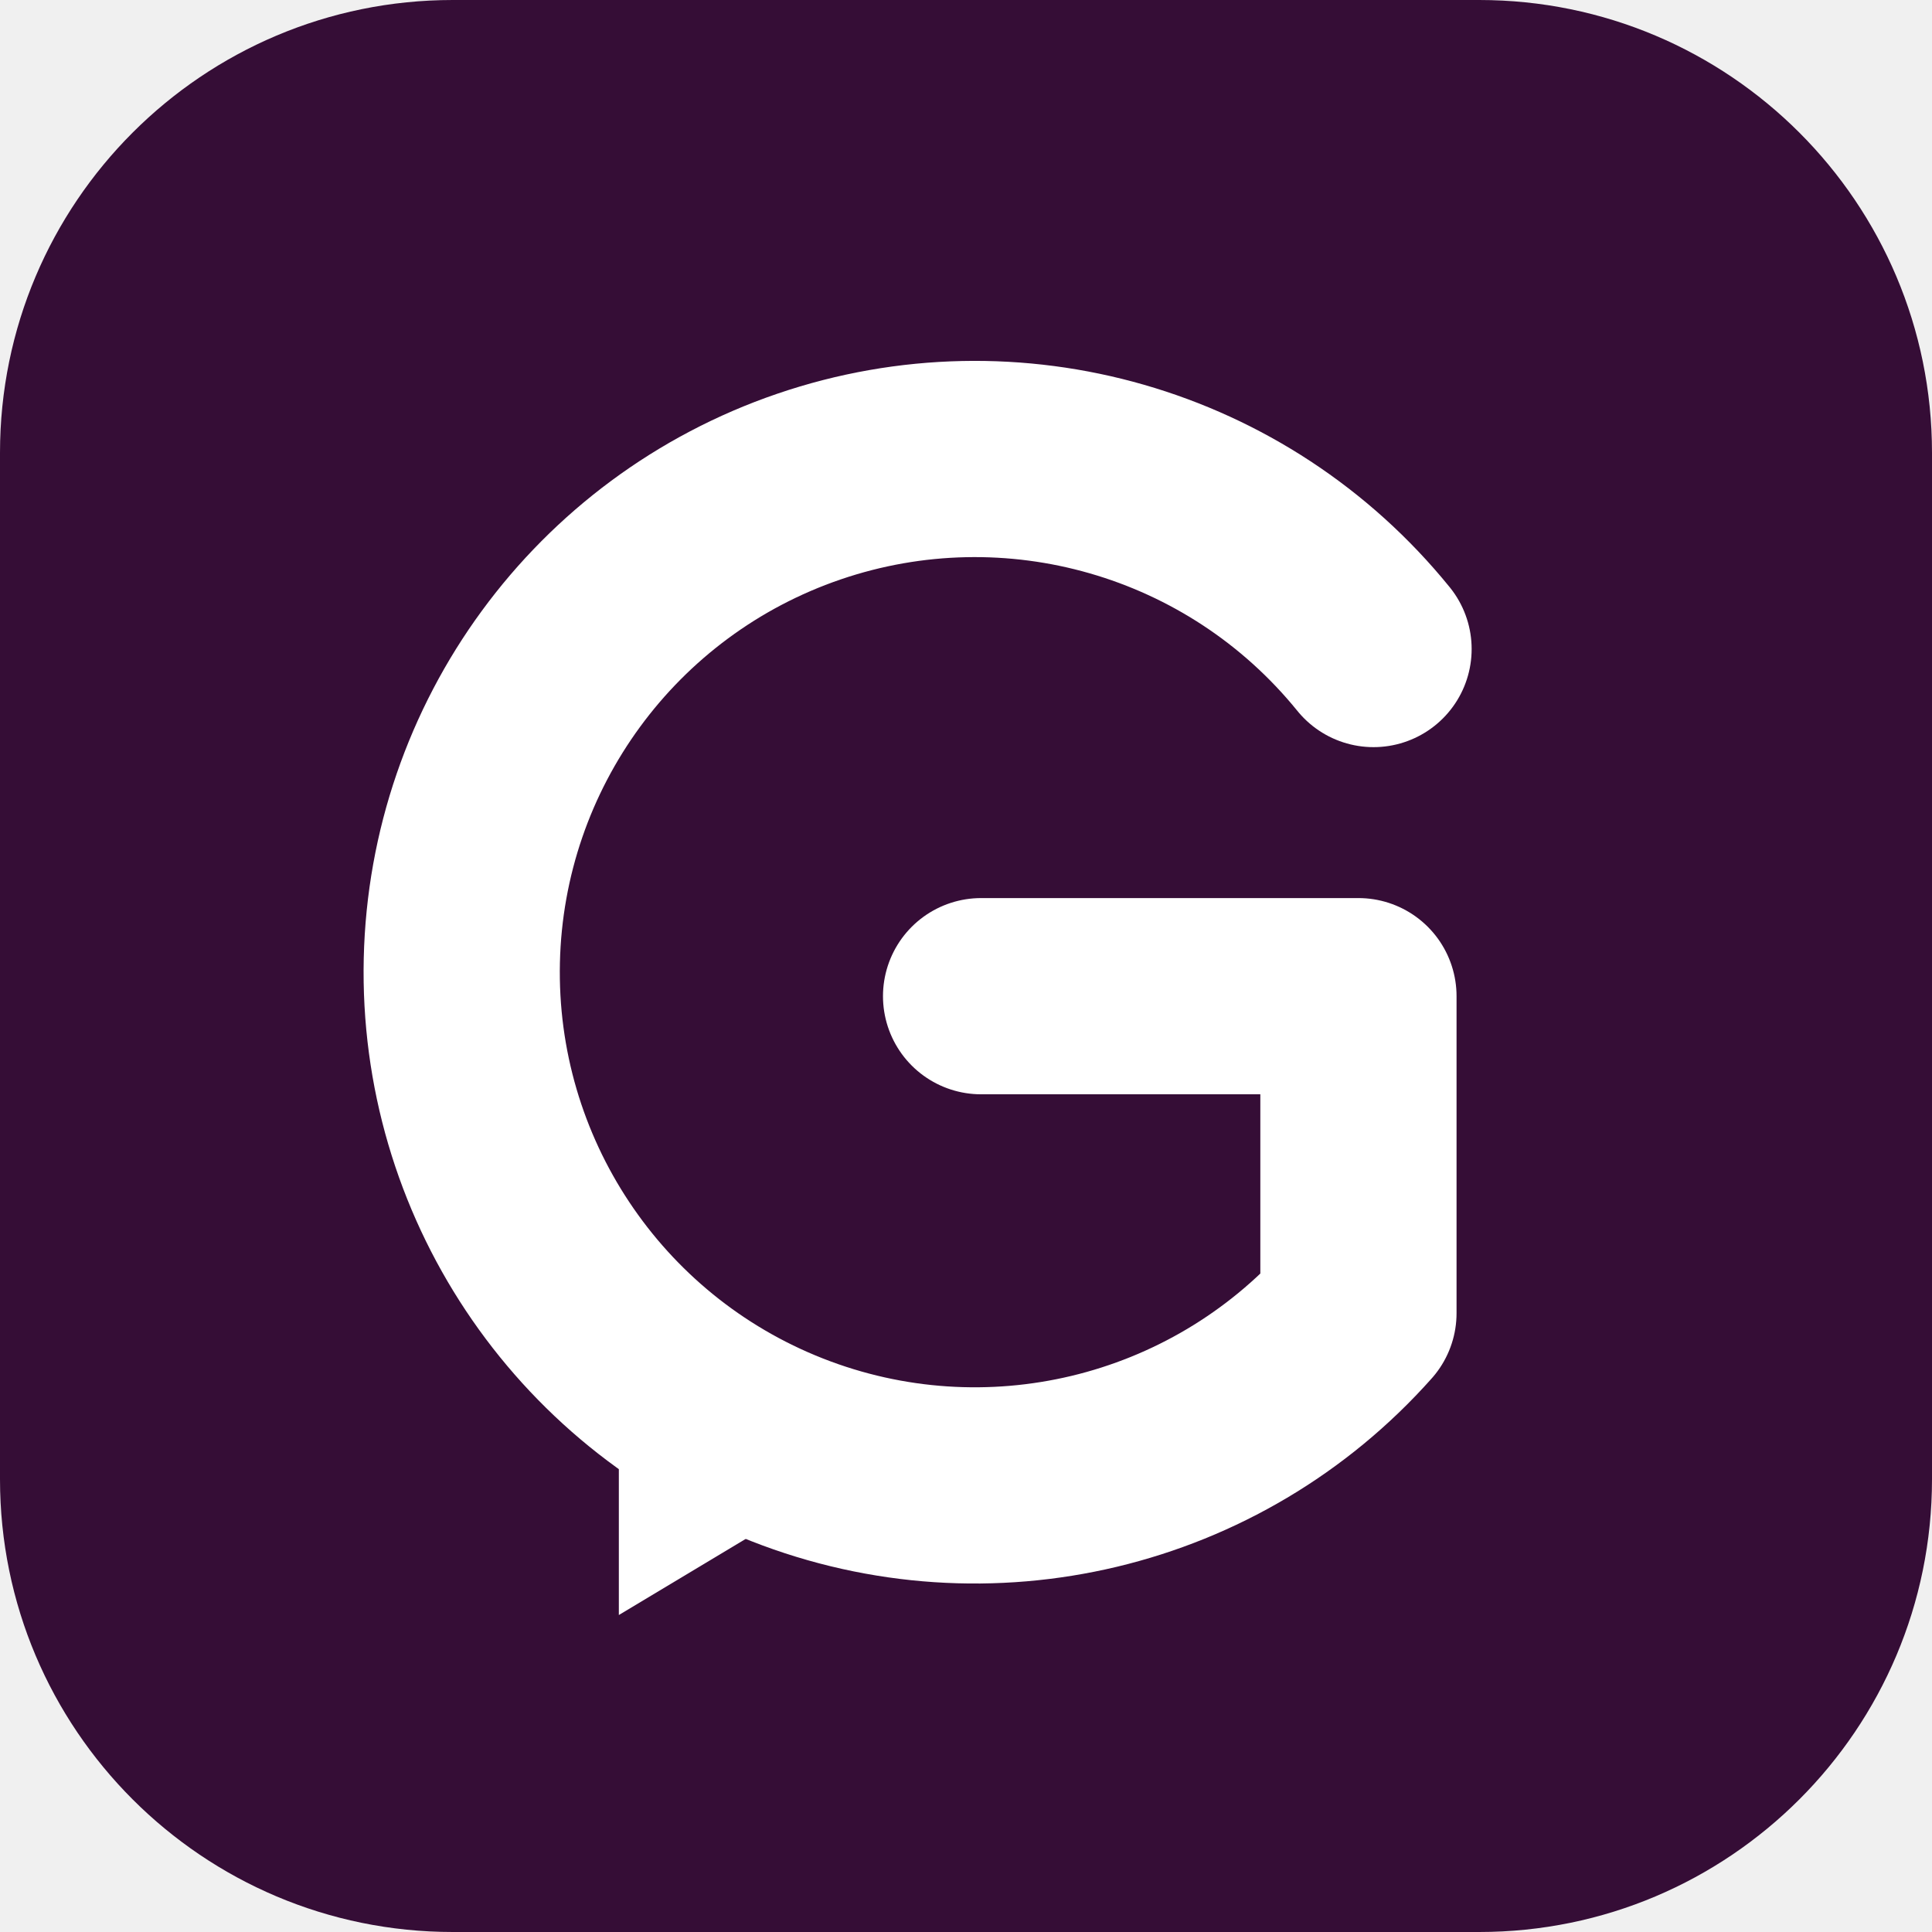
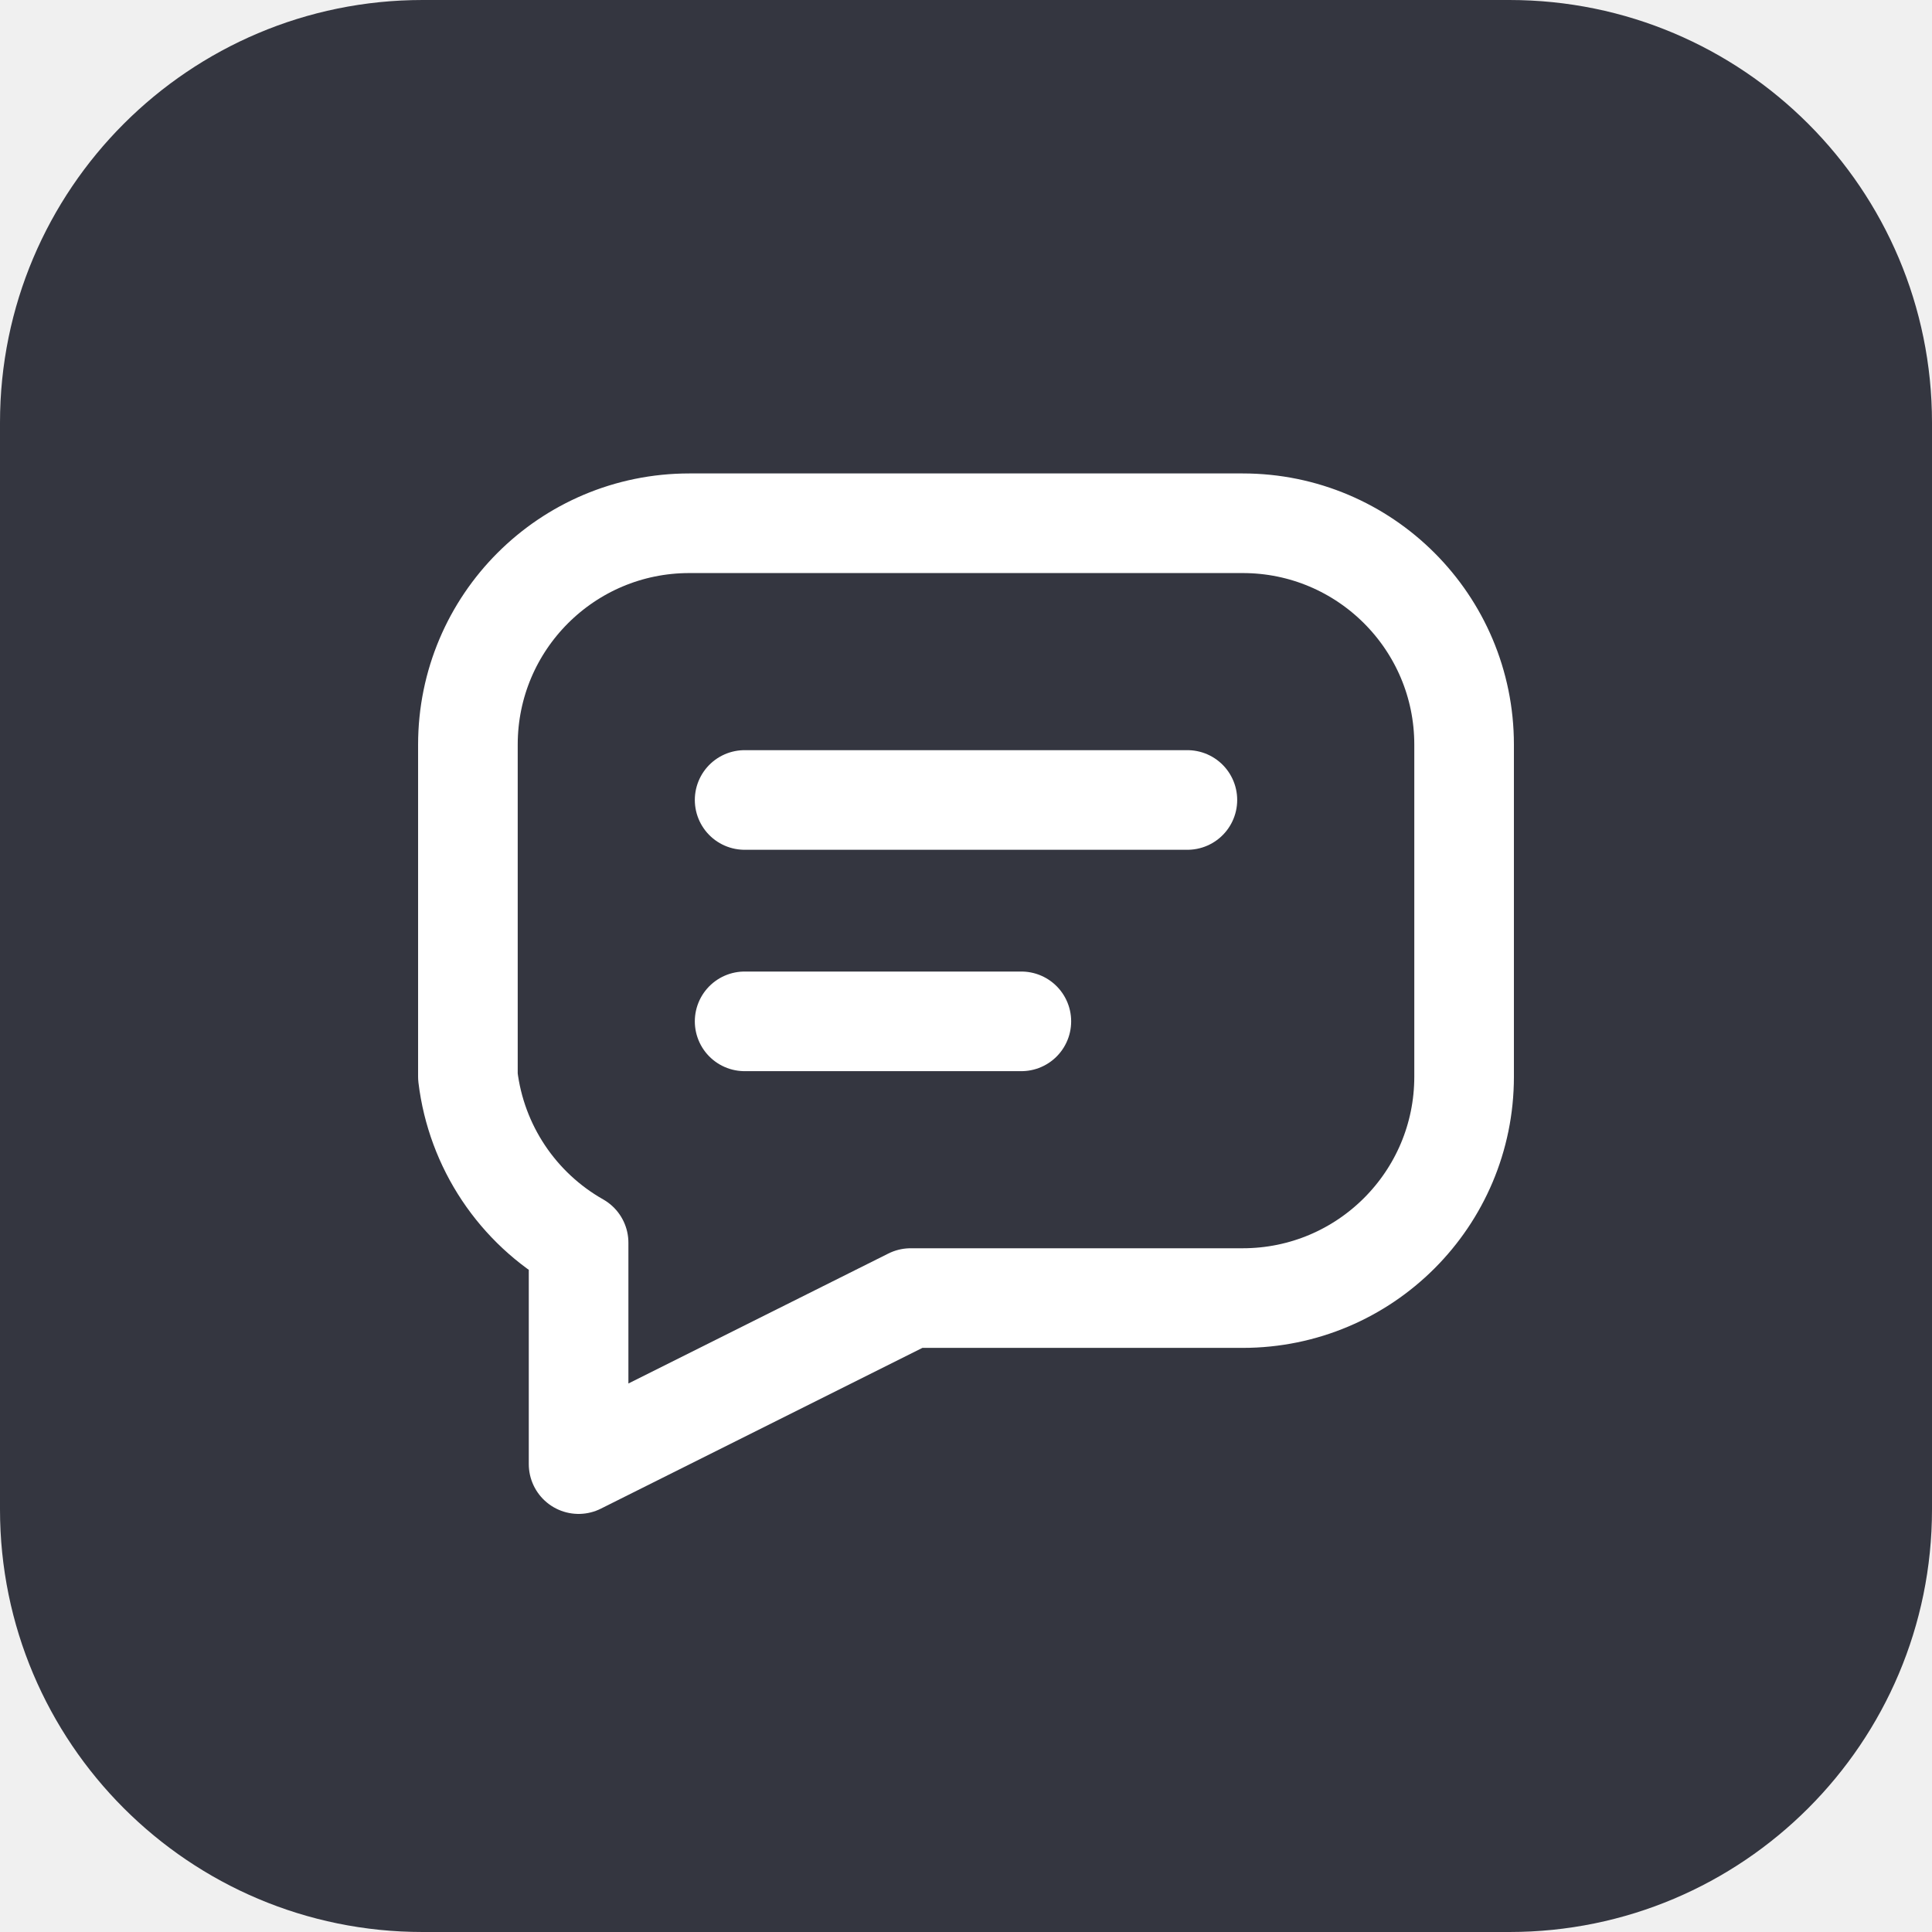
<svg xmlns="http://www.w3.org/2000/svg" viewBox="0 0 128 128">
-   <rect width="128" height="128" rx="30" fill="#350d36" />
-   <path d="M91 43a34 34 0 1 0-1 44V66H65" fill="none" stroke="#fff" stroke-width="13" stroke-linecap="round" stroke-linejoin="round" />
-   <path d="M41 91v16l20-12" fill="#fff" />
+   <rect width="128" height="128" rx="28" fill="#343640" />
+   <g transform="translate(20 20) scale(3.6667)" fill="none" stroke="#fff" stroke-width="1.8" stroke-linecap="round" stroke-linejoin="round">
+     <path d="M7 4h10a4 4 0 0 1 4 4v6a4 4 0 0 1-4 4h-6l-6 3v-4a4 4 0 0 1-2-3V8a4 4 0 0 1 4-4 M8 9h8 M8 13h5" />
+   </g>
</svg>
